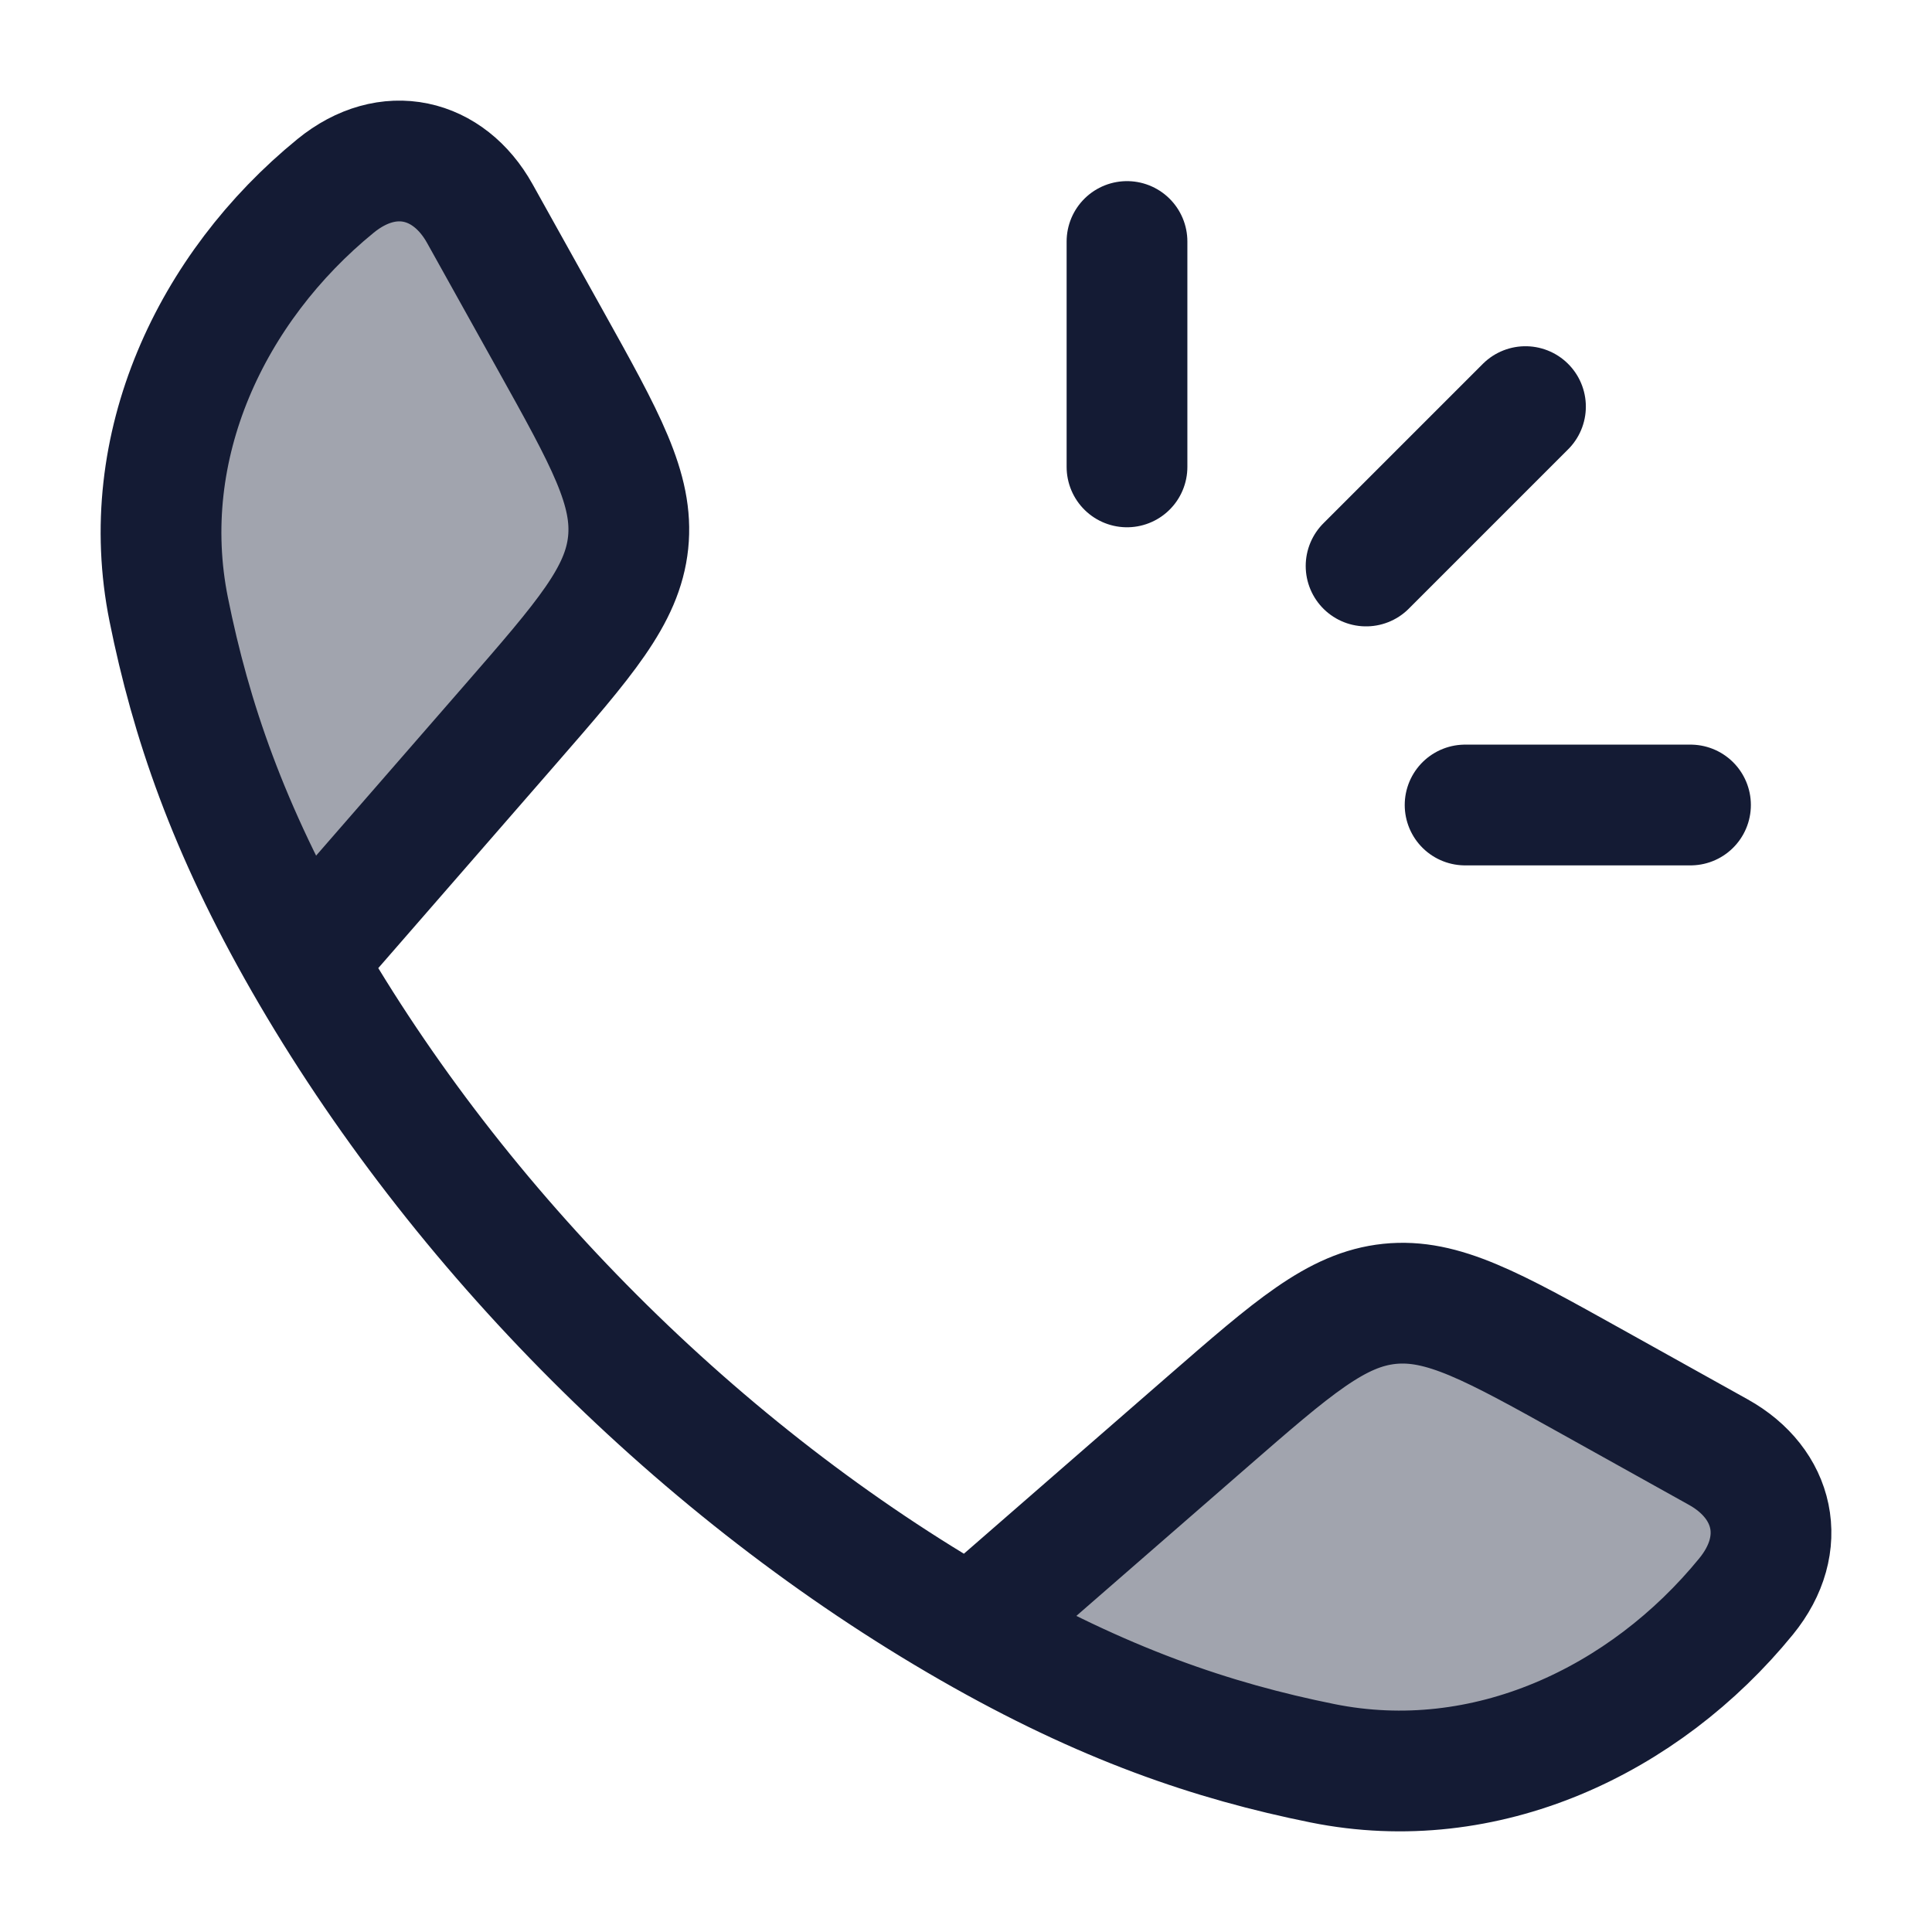
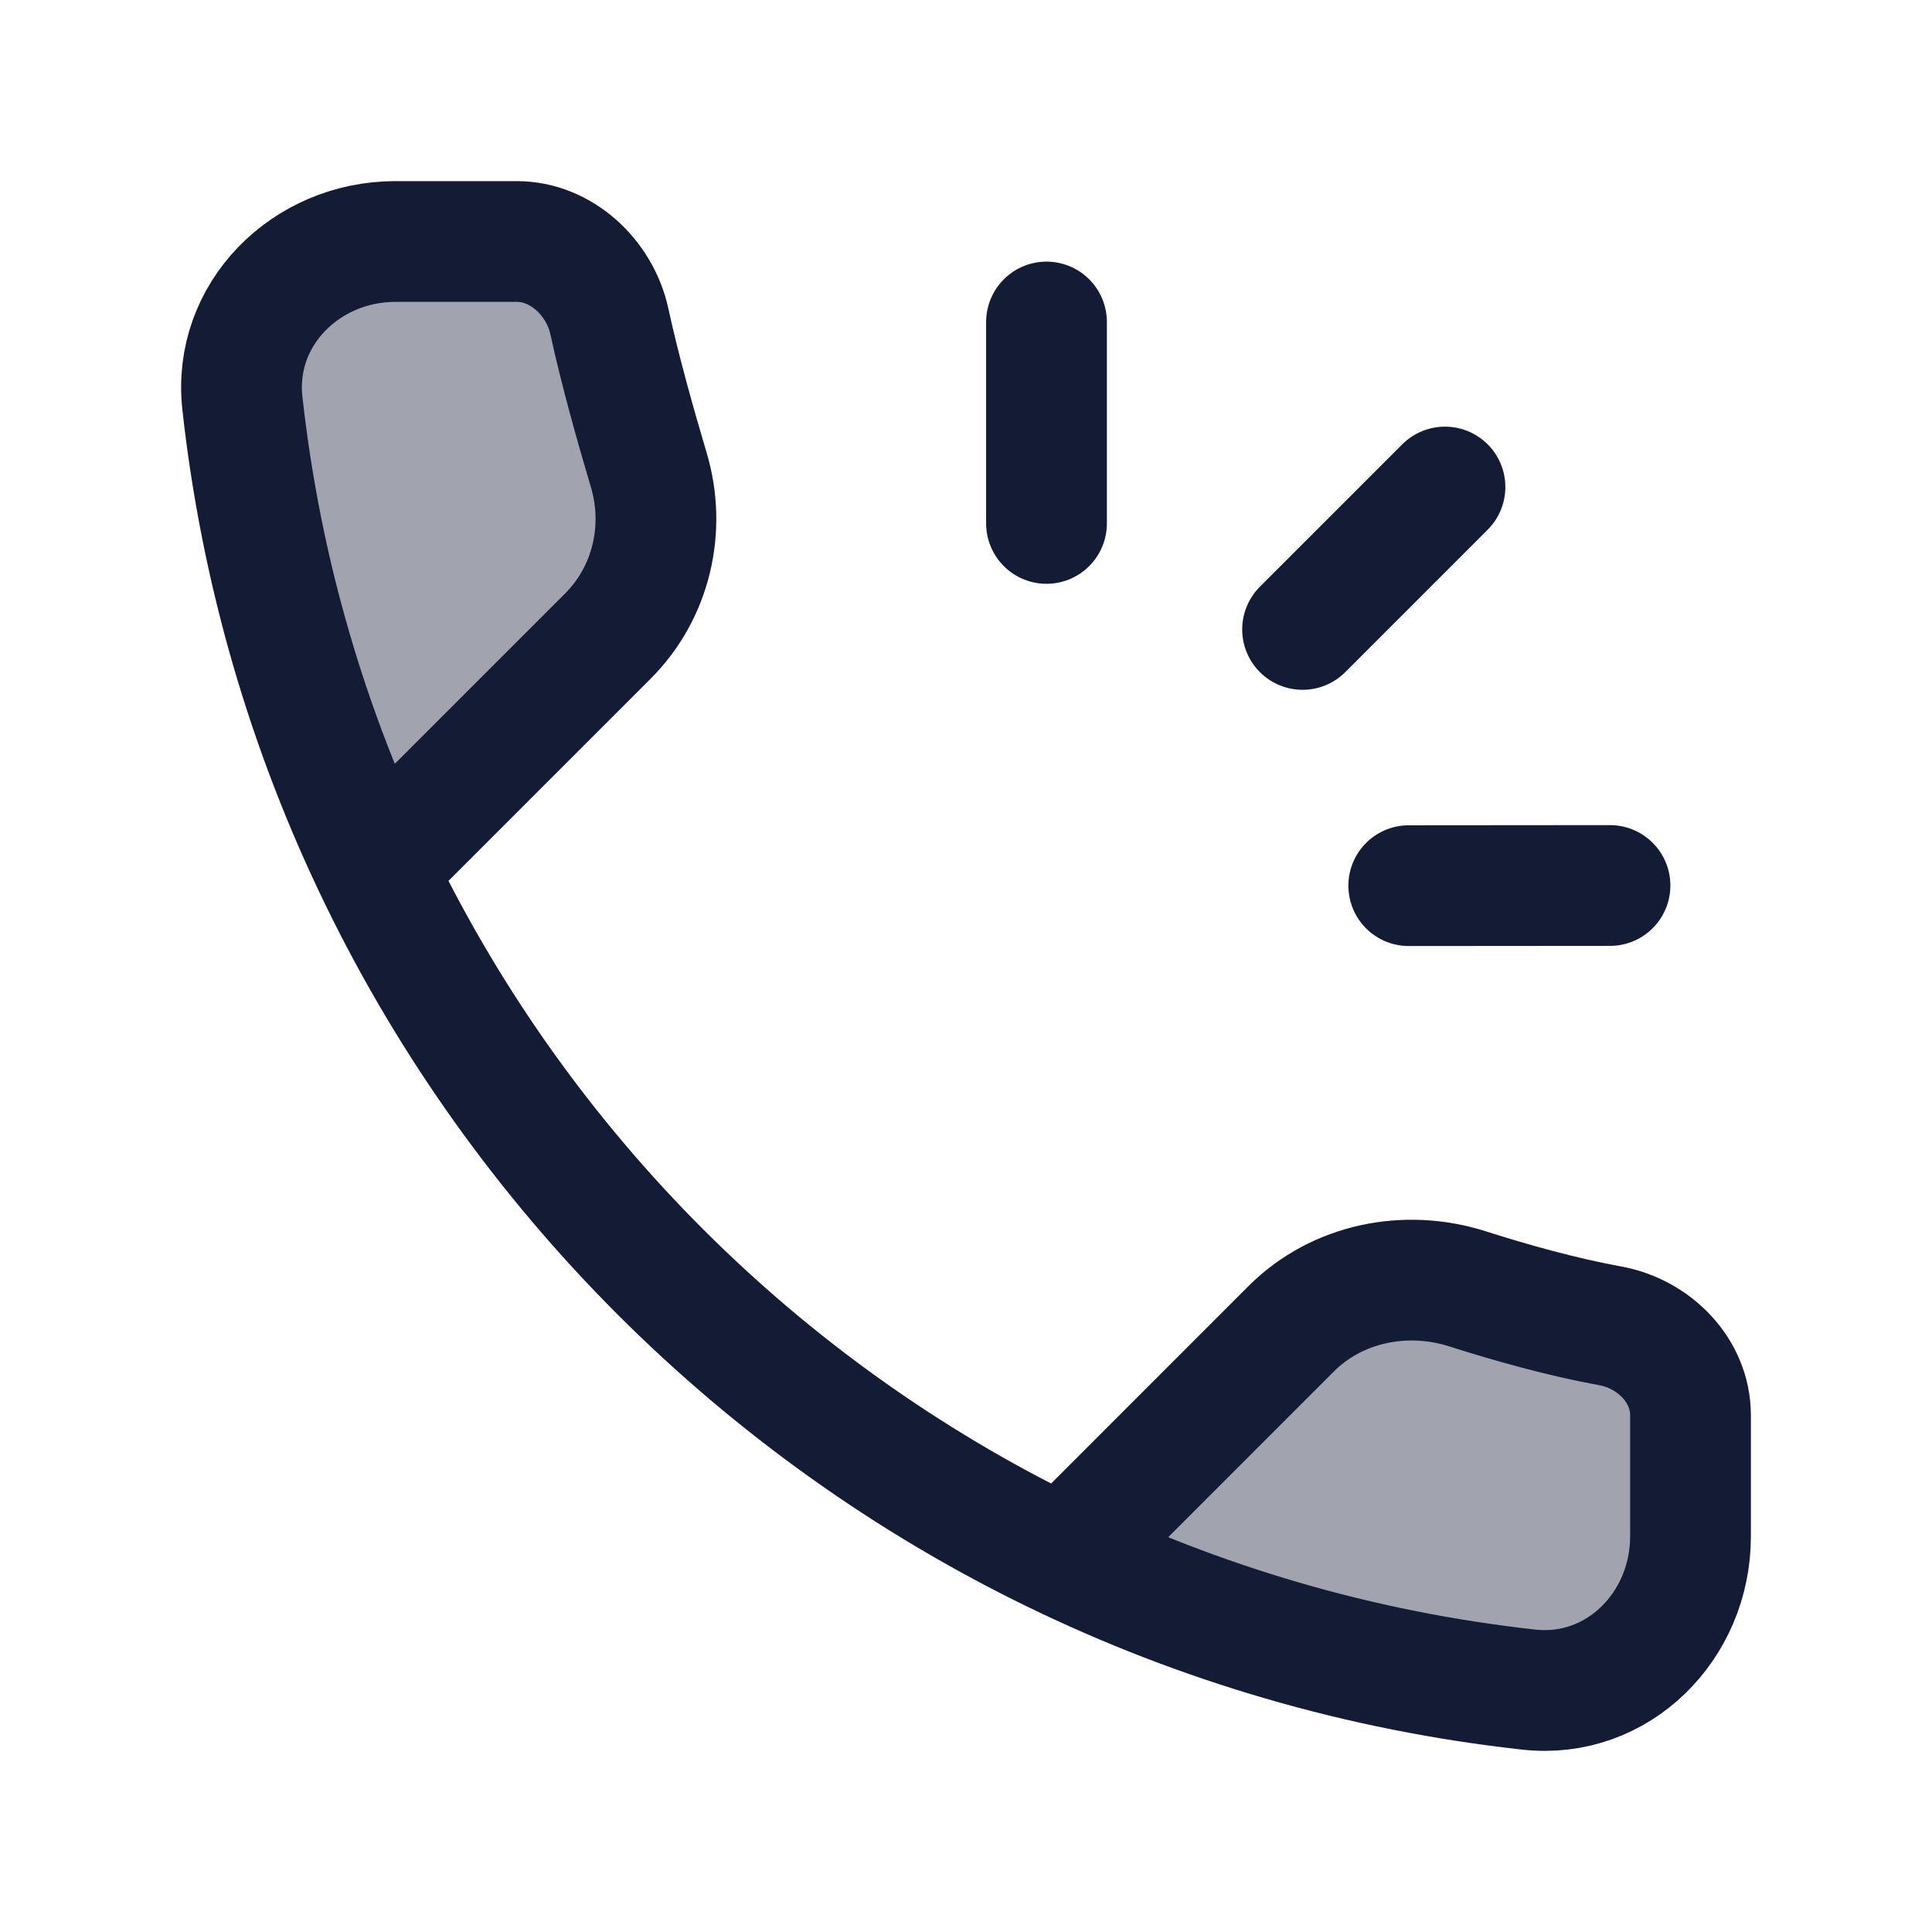
<svg xmlns="http://www.w3.org/2000/svg" width="24" height="24" viewBox="0 0 24 24" fill="none">
  <g opacity="0.4">
-     <path d="M3.778 11.942C2.83 10.289 2.372 8.939 2.096 7.571C1.688 5.548 2.622 3.571 4.169 2.309C4.823 1.776 5.573 1.959 5.96 2.652L6.833 4.219C7.525 5.461 7.871 6.081 7.803 6.74C7.734 7.398 7.267 7.934 6.334 9.006L3.778 11.942Z" fill="#141B34" />
-     <path d="M12.058 20.222C13.711 21.17 15.06 21.628 16.429 21.904C18.452 22.312 20.429 21.378 21.691 19.831C22.224 19.177 22.041 18.427 21.348 18.04L19.781 17.167C18.539 16.475 17.919 16.129 17.26 16.197C16.602 16.266 16.066 16.733 14.994 17.666L12.058 20.222Z" fill="#141B34" />
+     <path d="M21 17.58V19.088C21 20.199 20.096 21.111 18.992 20.989C16.93 20.761 14.971 20.187 13.177 19.326L16.04 16.506C16.609 15.938 17.461 15.766 18.228 16.01C18.761 16.18 19.399 16.36 20.002 16.47C20.548 16.569 21 17.025 21 17.58Z" fill="#141B34" />
+     <path d="M6.42 3H4.912C3.801 3 2.889 3.904 3.011 5.008C3.239 7.071 3.813 9.029 4.674 10.823L7.552 7.901C8.091 7.362 8.277 6.566 8.059 5.837C7.889 5.266 7.697 4.58 7.57 3.993C7.452 3.45 6.975 3 6.42 3Z" fill="#141B34" />
  </g>
-   <path d="M3.778 11.942C2.83 10.289 2.372 8.939 2.096 7.571C1.688 5.548 2.622 3.571 4.169 2.309C4.823 1.776 5.573 1.959 5.96 2.652L6.833 4.219C7.525 5.461 7.871 6.081 7.803 6.74C7.734 7.398 7.267 7.934 6.334 9.006L3.778 11.942ZM3.778 11.942C5.697 15.288 8.708 18.301 12.058 20.222M12.058 20.222C13.711 21.17 15.06 21.628 16.429 21.904C18.452 22.312 20.429 21.378 21.691 19.831C22.224 19.177 22.041 18.427 21.348 18.04L19.781 17.167C18.539 16.475 17.919 16.129 17.26 16.197C16.602 16.266 16.066 16.733 14.994 17.666L12.058 20.222Z" stroke="#141B34" stroke-width="1.5" stroke-linejoin="round" />
-   <path d="M14 3V5.8M18.95 5.051L16.97 7.031M21 10H18.2" stroke="#141B34" stroke-width="1.5" stroke-linecap="round" />
+   <path d="M4.912 10.541L7.552 7.901C8.091 7.362 8.277 6.566 8.059 5.837C7.889 5.266 7.697 4.58 7.57 3.993C7.452 3.45 6.975 3 6.42 3H4.912C3.801 3 2.889 3.904 3.011 5.008C3.937 13.4 10.6 20.063 18.992 20.989C20.096 21.111 21 20.199 21 19.088V17.58C21 17.025 20.548 16.569 20.002 16.47C19.399 16.36 18.761 16.18 18.228 16.01C17.461 15.766 16.609 15.938 16.04 16.506L13.459 19.088" stroke="#141B34" stroke-width="1.5" stroke-linecap="round" stroke-linejoin="round" />
+   <path d="M17.5 11.002L20 11M13 6.502V4M17.95 6.05L16.181 7.819" stroke="#141B34" stroke-width="1.5" stroke-linecap="round" stroke-linejoin="round" />
</svg>
